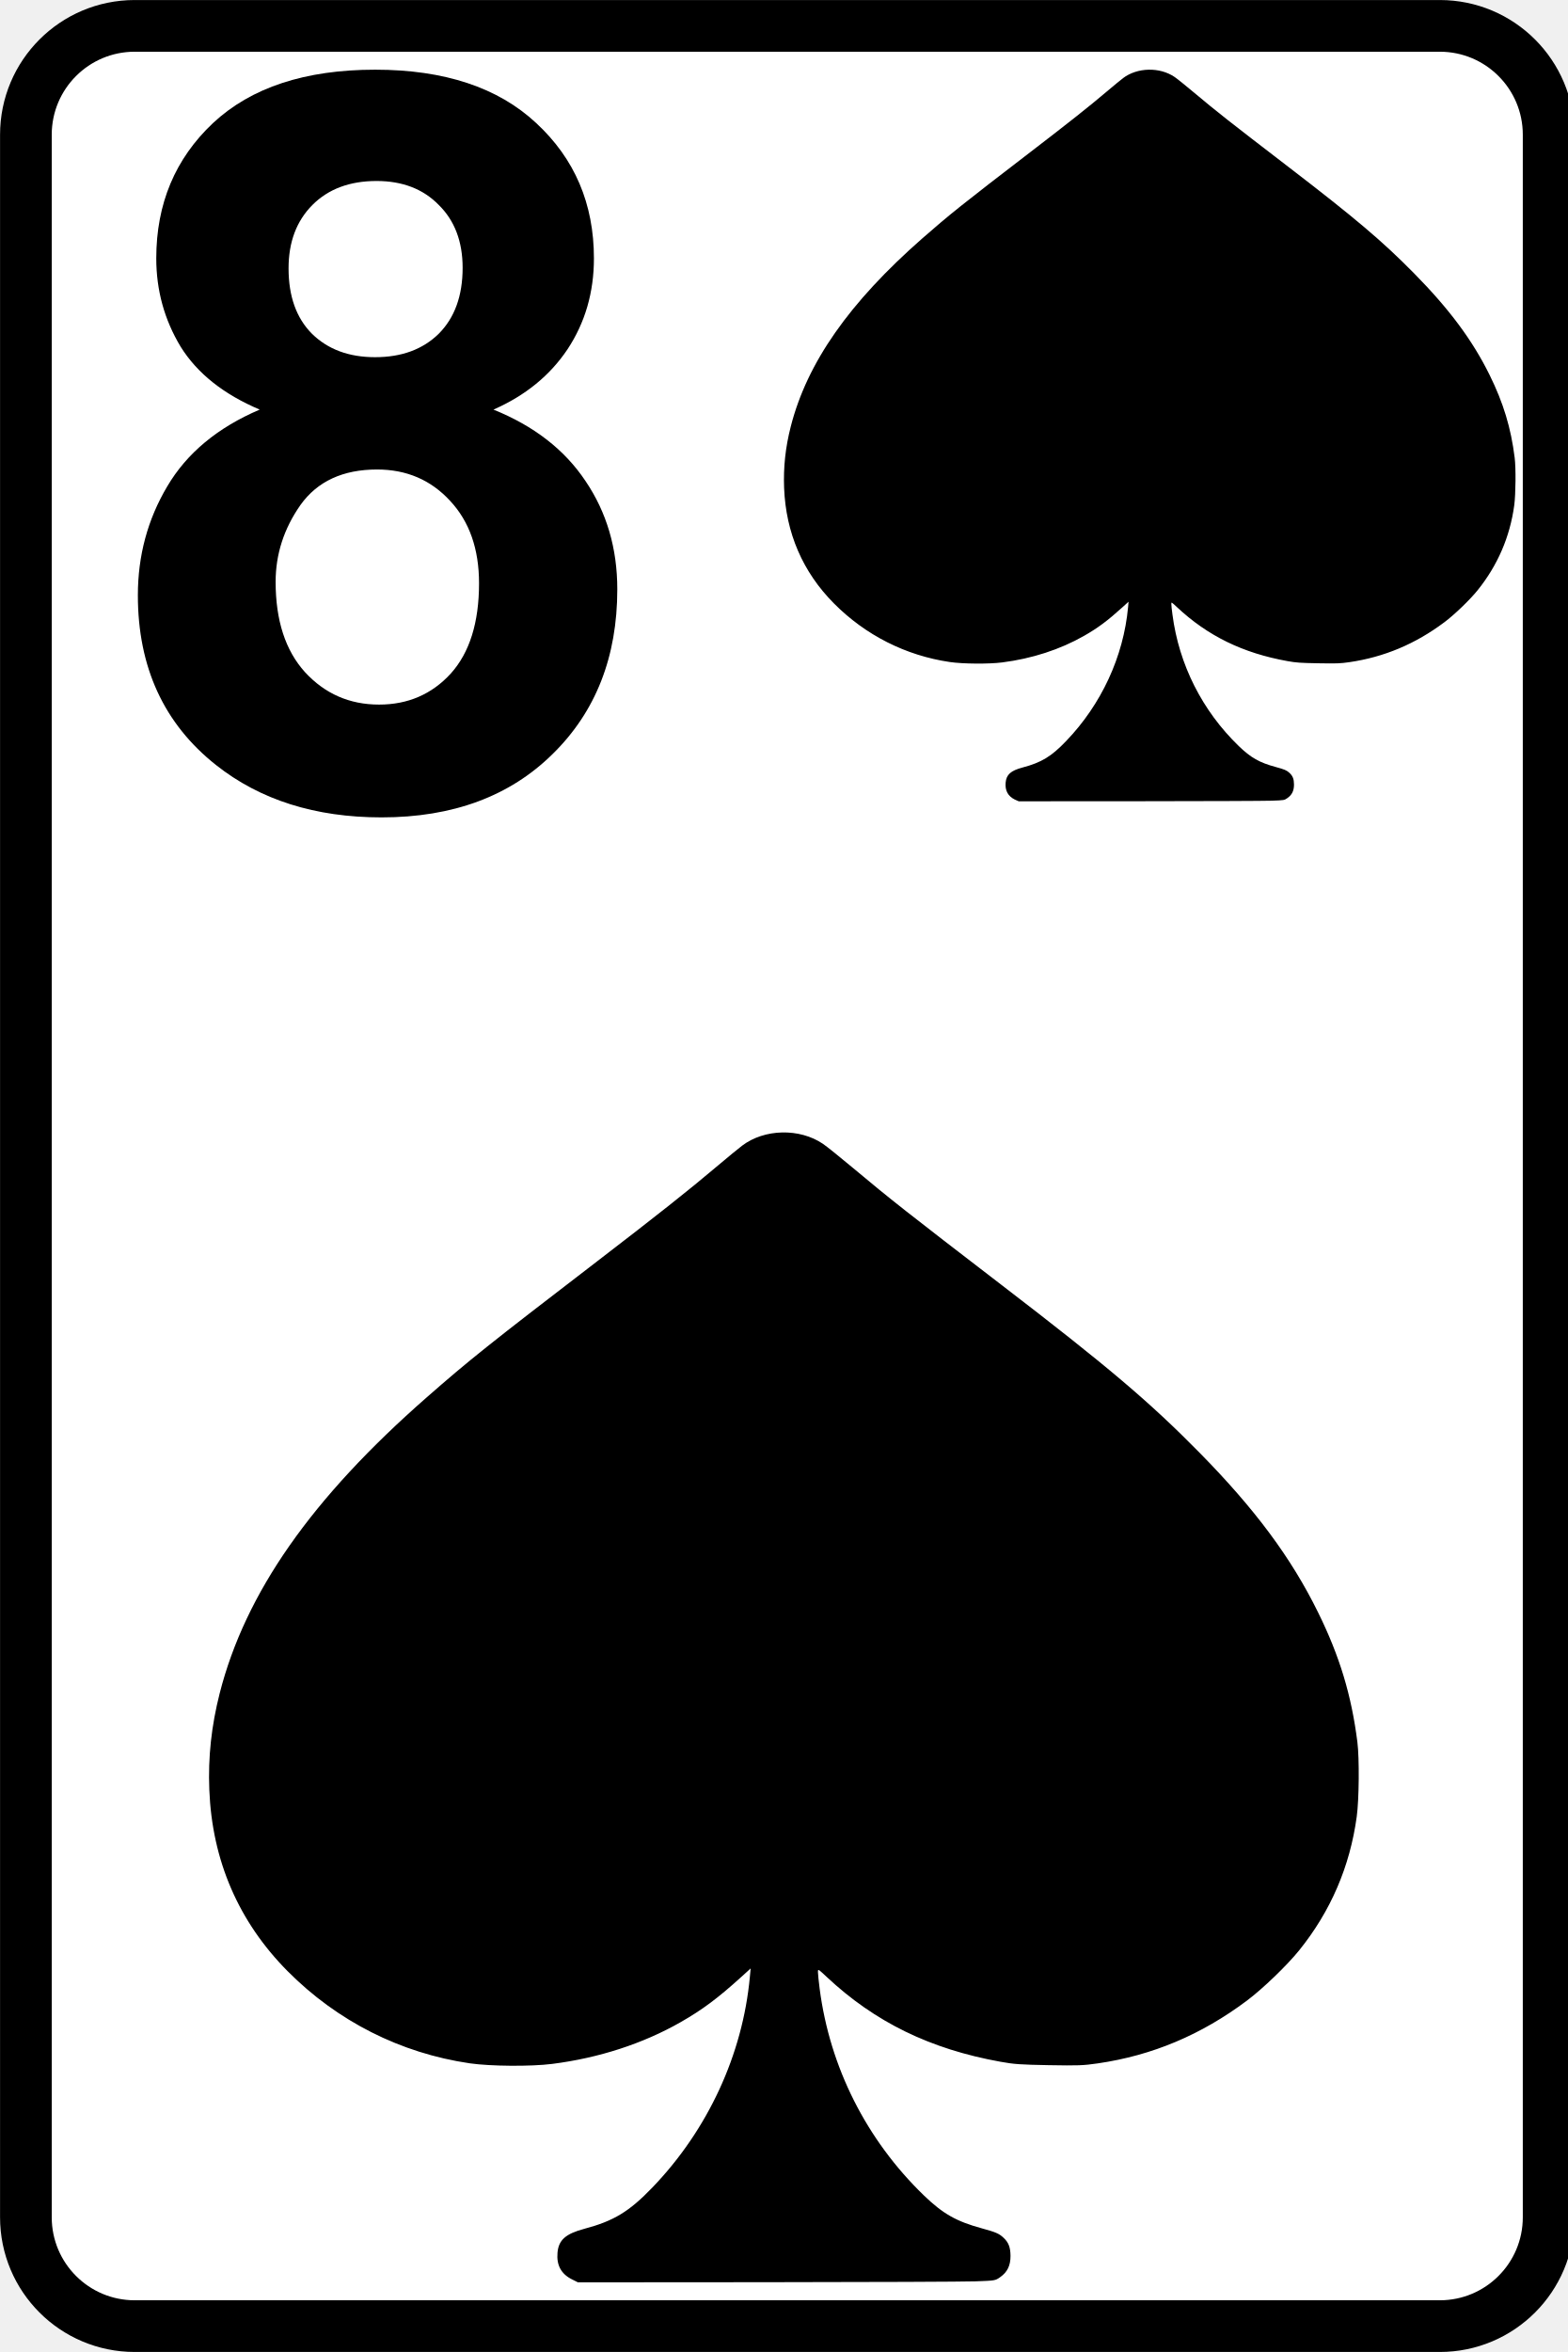
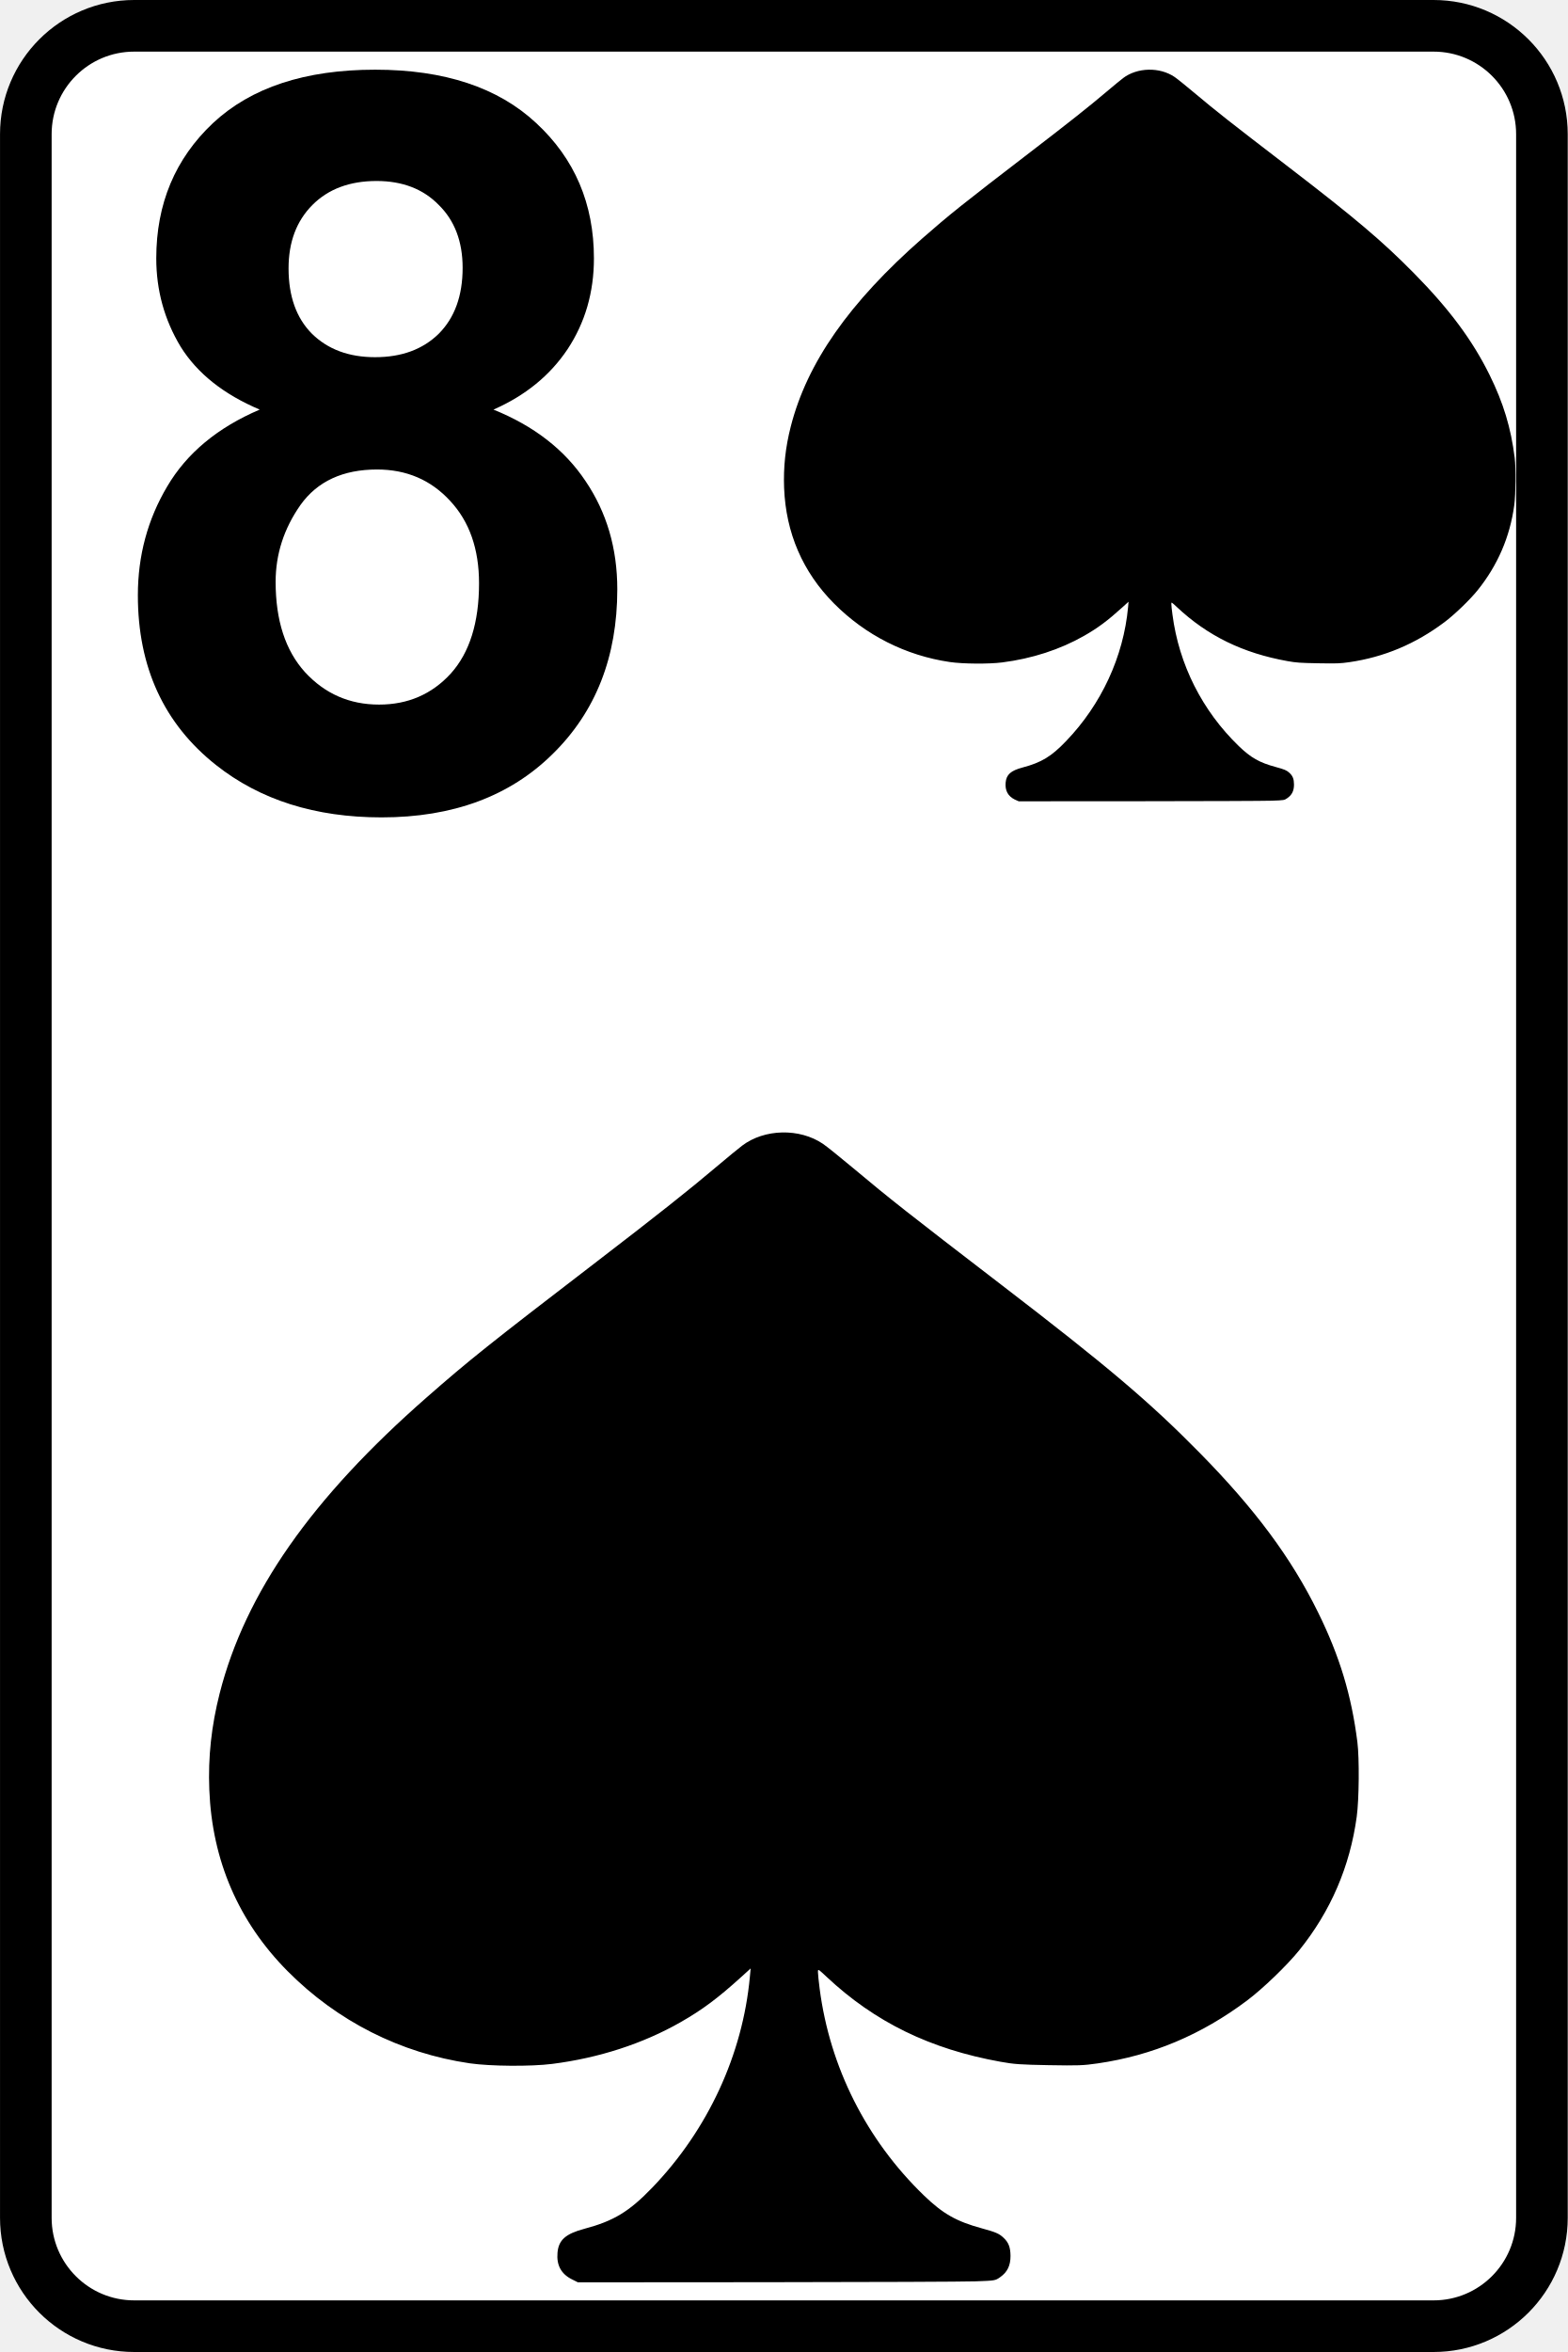
<svg xmlns="http://www.w3.org/2000/svg" width="90" height="135" viewBox="0 0 23.812 35.719" version="1.1" id="svg1">
  <defs id="defs1" />
  <g id="layer2">
-     <rect style="fill:#ffffff;stroke:#000000;stroke-width:0.785;stroke-dasharray:none;stroke-opacity:1" id="rect1" width="23.13" height="34.933" x="0.393" y="0.393" rx="1.653" />
+     <rect style="fill:#ffffff;stroke:#000000;stroke-width:0.784;stroke-dasharray:none;stroke-opacity:1" id="rect1" width="23.029" height="34.935" x="0.392" y="0.392" rx="1.646" />
  </g>
  <g id="layer1" transform="translate(-1,-1)">
    <path d="m 66.437,-114.172 q -18.776,-7.924 -27.389,-21.704 -8.44,-13.953 -8.44,-30.489 0,-28.25 19.637,-46.681 19.809,-18.431 56.155,-18.431 36.001,0 55.811,18.431 19.982,18.431 19.982,46.681 0,17.57 -9.13,31.35 -9.13,13.608 -25.666,20.843 21.015,8.44 31.867,24.632 11.024,16.192 11.024,37.379 0,34.968 -22.393,56.844 -22.221,21.876 -59.256,21.876 -34.451,0 -57.361,-18.087 -27.044,-21.36 -27.044,-58.567 0,-20.498 10.163,-37.552 10.163,-17.225 32.039,-26.527 z m 9.991,-48.748 q 0,14.469 8.096,22.565 8.268,8.096 21.876,8.096 13.78,0 22.049,-8.096 8.268,-8.268 8.268,-22.738 0,-13.608 -8.268,-21.704 -8.096,-8.268 -21.532,-8.268 -13.953,0 -22.221,8.268 -8.268,8.268 -8.268,21.876 z M 71.949,-54.744 q 0,19.982 10.163,31.178 10.335,11.197 25.666,11.197 14.986,0 24.805,-10.68 9.819,-10.852 9.819,-31.178 0,-17.742 -9.991,-28.422 -9.991,-10.852 -25.321,-10.852 -17.742,0 -26.527,12.23 -8.613,12.23 -8.613,26.527 z" id="text1" style="font-weight:bold;font-size:352.778px;font-family:Arial;-inkscape-font-specification:'Arial, Bold';white-space:pre;inline-size:297.107;stroke-width:0.265" transform="matrix(0.04385585,0,0,0.04400543,2.030992,12.2446)" aria-label="8" />
    <path style="fill:#000000;stroke-width:1" d="m 9.688,35.616 c -0.165,-0.082 -0.237,-0.216 -0.22,-0.406 0.017,-0.192 0.123,-0.286 0.408,-0.362 0.447,-0.119 0.681,-0.261 1.034,-0.628 0.843,-0.877 1.371,-2.019 1.48,-3.199 l 0.012,-0.127 -0.14,0.127 c -0.357,0.324 -0.593,0.5 -0.924,0.689 -0.571,0.326 -1.242,0.544 -1.952,0.634 -0.323,0.041 -0.937,0.036 -1.25,-0.009 C 7.084,32.181 6.124,31.696 5.369,30.936 4.624,30.186 4.221,29.255 4.179,28.18 c -0.02,-0.497 0.032,-0.97 0.158,-1.466 0.39,-1.525 1.394,-2.96 3.147,-4.495 0.642,-0.563 0.94,-0.801 2.585,-2.063 0.912,-0.7 1.403,-1.089 1.809,-1.433 0.16,-0.135 0.337,-0.281 0.394,-0.324 0.339,-0.257 0.872,-0.269 1.228,-0.028 0.056,0.038 0.264,0.205 0.461,0.37 0.556,0.466 0.82,0.674 2.253,1.774 1.61,1.235 2.247,1.775 3.004,2.544 0.845,0.858 1.396,1.6 1.803,2.428 0.328,0.666 0.507,1.257 0.597,1.97 0.031,0.247 0.026,0.869 -0.01,1.132 -0.103,0.756 -0.395,1.436 -0.875,2.031 -0.184,0.228 -0.552,0.582 -0.792,0.762 -0.693,0.52 -1.439,0.834 -2.267,0.954 -0.22,0.032 -0.299,0.035 -0.742,0.027 -0.432,-0.008 -0.527,-0.014 -0.736,-0.052 -1.067,-0.192 -1.907,-0.602 -2.64,-1.289 -0.132,-0.123 -0.132,-0.124 -0.132,-0.072 0,0.029 0.012,0.143 0.026,0.253 0.155,1.192 0.71,2.293 1.581,3.136 0.29,0.28 0.493,0.396 0.882,0.502 0.212,0.058 0.262,0.079 0.329,0.142 0.078,0.072 0.106,0.146 0.107,0.277 5.37e-4,0.147 -0.048,0.246 -0.158,0.323 -0.074,0.052 -0.075,0.052 -0.375,0.063 -0.166,0.006 -1.592,0.012 -3.17,0.013 l -2.868,0.002 z" id="path2" />
    <path style="fill:#000000;stroke-width:1" d="m 16.415,13.143 c -0.105,-0.052 -0.151,-0.137 -0.14,-0.258 0.011,-0.122 0.078,-0.182 0.26,-0.23 0.285,-0.076 0.434,-0.166 0.658,-0.4 0.537,-0.558 0.873,-1.285 0.942,-2.036 l 0.007,-0.081 -0.089,0.081 c -0.227,0.206 -0.377,0.318 -0.588,0.438 -0.363,0.207 -0.791,0.346 -1.242,0.403 -0.205,0.026 -0.597,0.023 -0.795,-0.006 -0.67,-0.098 -1.281,-0.407 -1.761,-0.89 -0.474,-0.477 -0.73,-1.07 -0.757,-1.753 -0.012,-0.316 0.02,-0.617 0.101,-0.933 0.248,-0.97 0.887,-1.883 2.002,-2.861 0.409,-0.358 0.598,-0.51 1.645,-1.313 0.58,-0.445 0.893,-0.693 1.151,-0.912 0.102,-0.086 0.214,-0.179 0.25,-0.206 0.216,-0.163 0.555,-0.171 0.781,-0.018 0.036,0.024 0.168,0.13 0.293,0.235 0.354,0.297 0.522,0.429 1.434,1.129 1.024,0.786 1.43,1.13 1.912,1.619 0.538,0.546 0.888,1.018 1.148,1.545 0.209,0.424 0.323,0.8 0.38,1.254 0.02,0.157 0.016,0.553 -0.006,0.721 -0.065,0.481 -0.252,0.914 -0.557,1.293 -0.117,0.145 -0.351,0.371 -0.504,0.485 -0.441,0.331 -0.916,0.53 -1.443,0.607 -0.14,0.02 -0.19,0.022 -0.472,0.017 -0.275,-0.005 -0.336,-0.009 -0.469,-0.033 -0.679,-0.122 -1.213,-0.383 -1.68,-0.821 -0.084,-0.078 -0.084,-0.079 -0.084,-0.046 0,0.018 0.007,0.091 0.017,0.161 0.099,0.759 0.452,1.459 1.006,1.995 0.184,0.178 0.314,0.252 0.562,0.319 0.135,0.037 0.167,0.05 0.21,0.09 0.049,0.046 0.068,0.093 0.068,0.176 3.43e-4,0.094 -0.03,0.157 -0.1,0.206 -0.047,0.033 -0.048,0.033 -0.239,0.04 -0.106,0.004 -1.013,0.007 -2.017,0.008 l -1.825,0.001 z" id="path1" />
  </g>
</svg>
